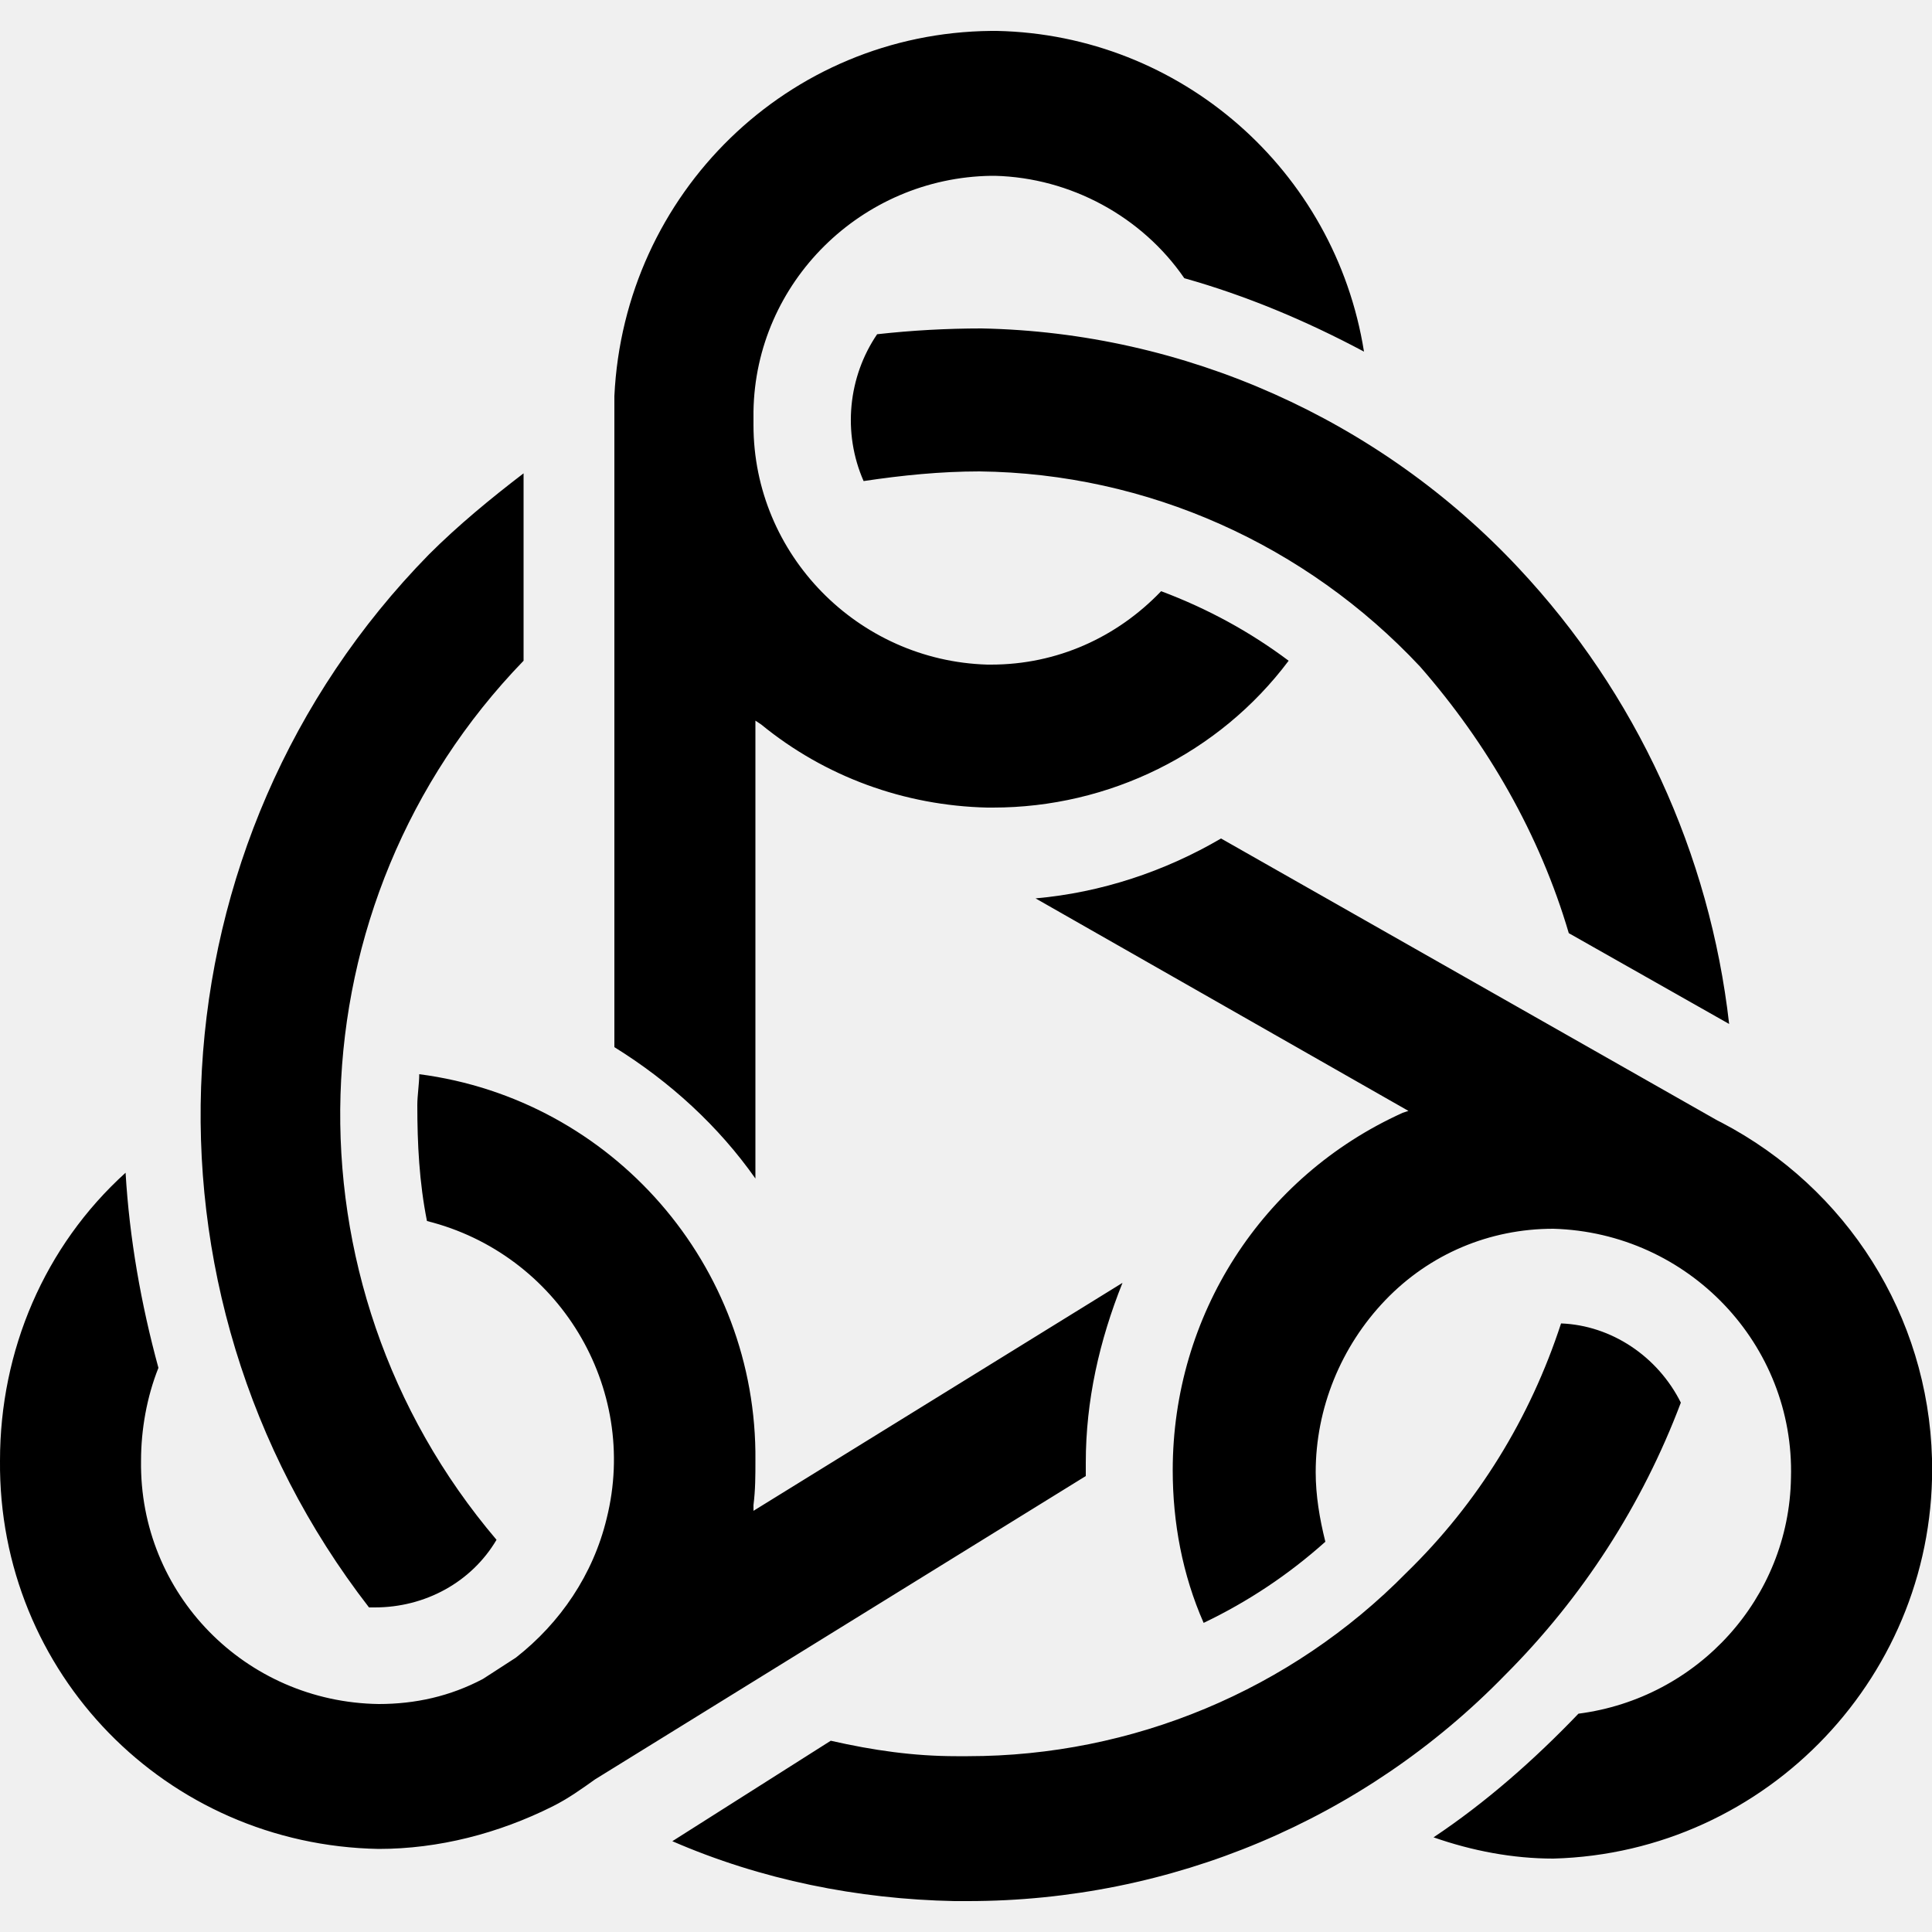
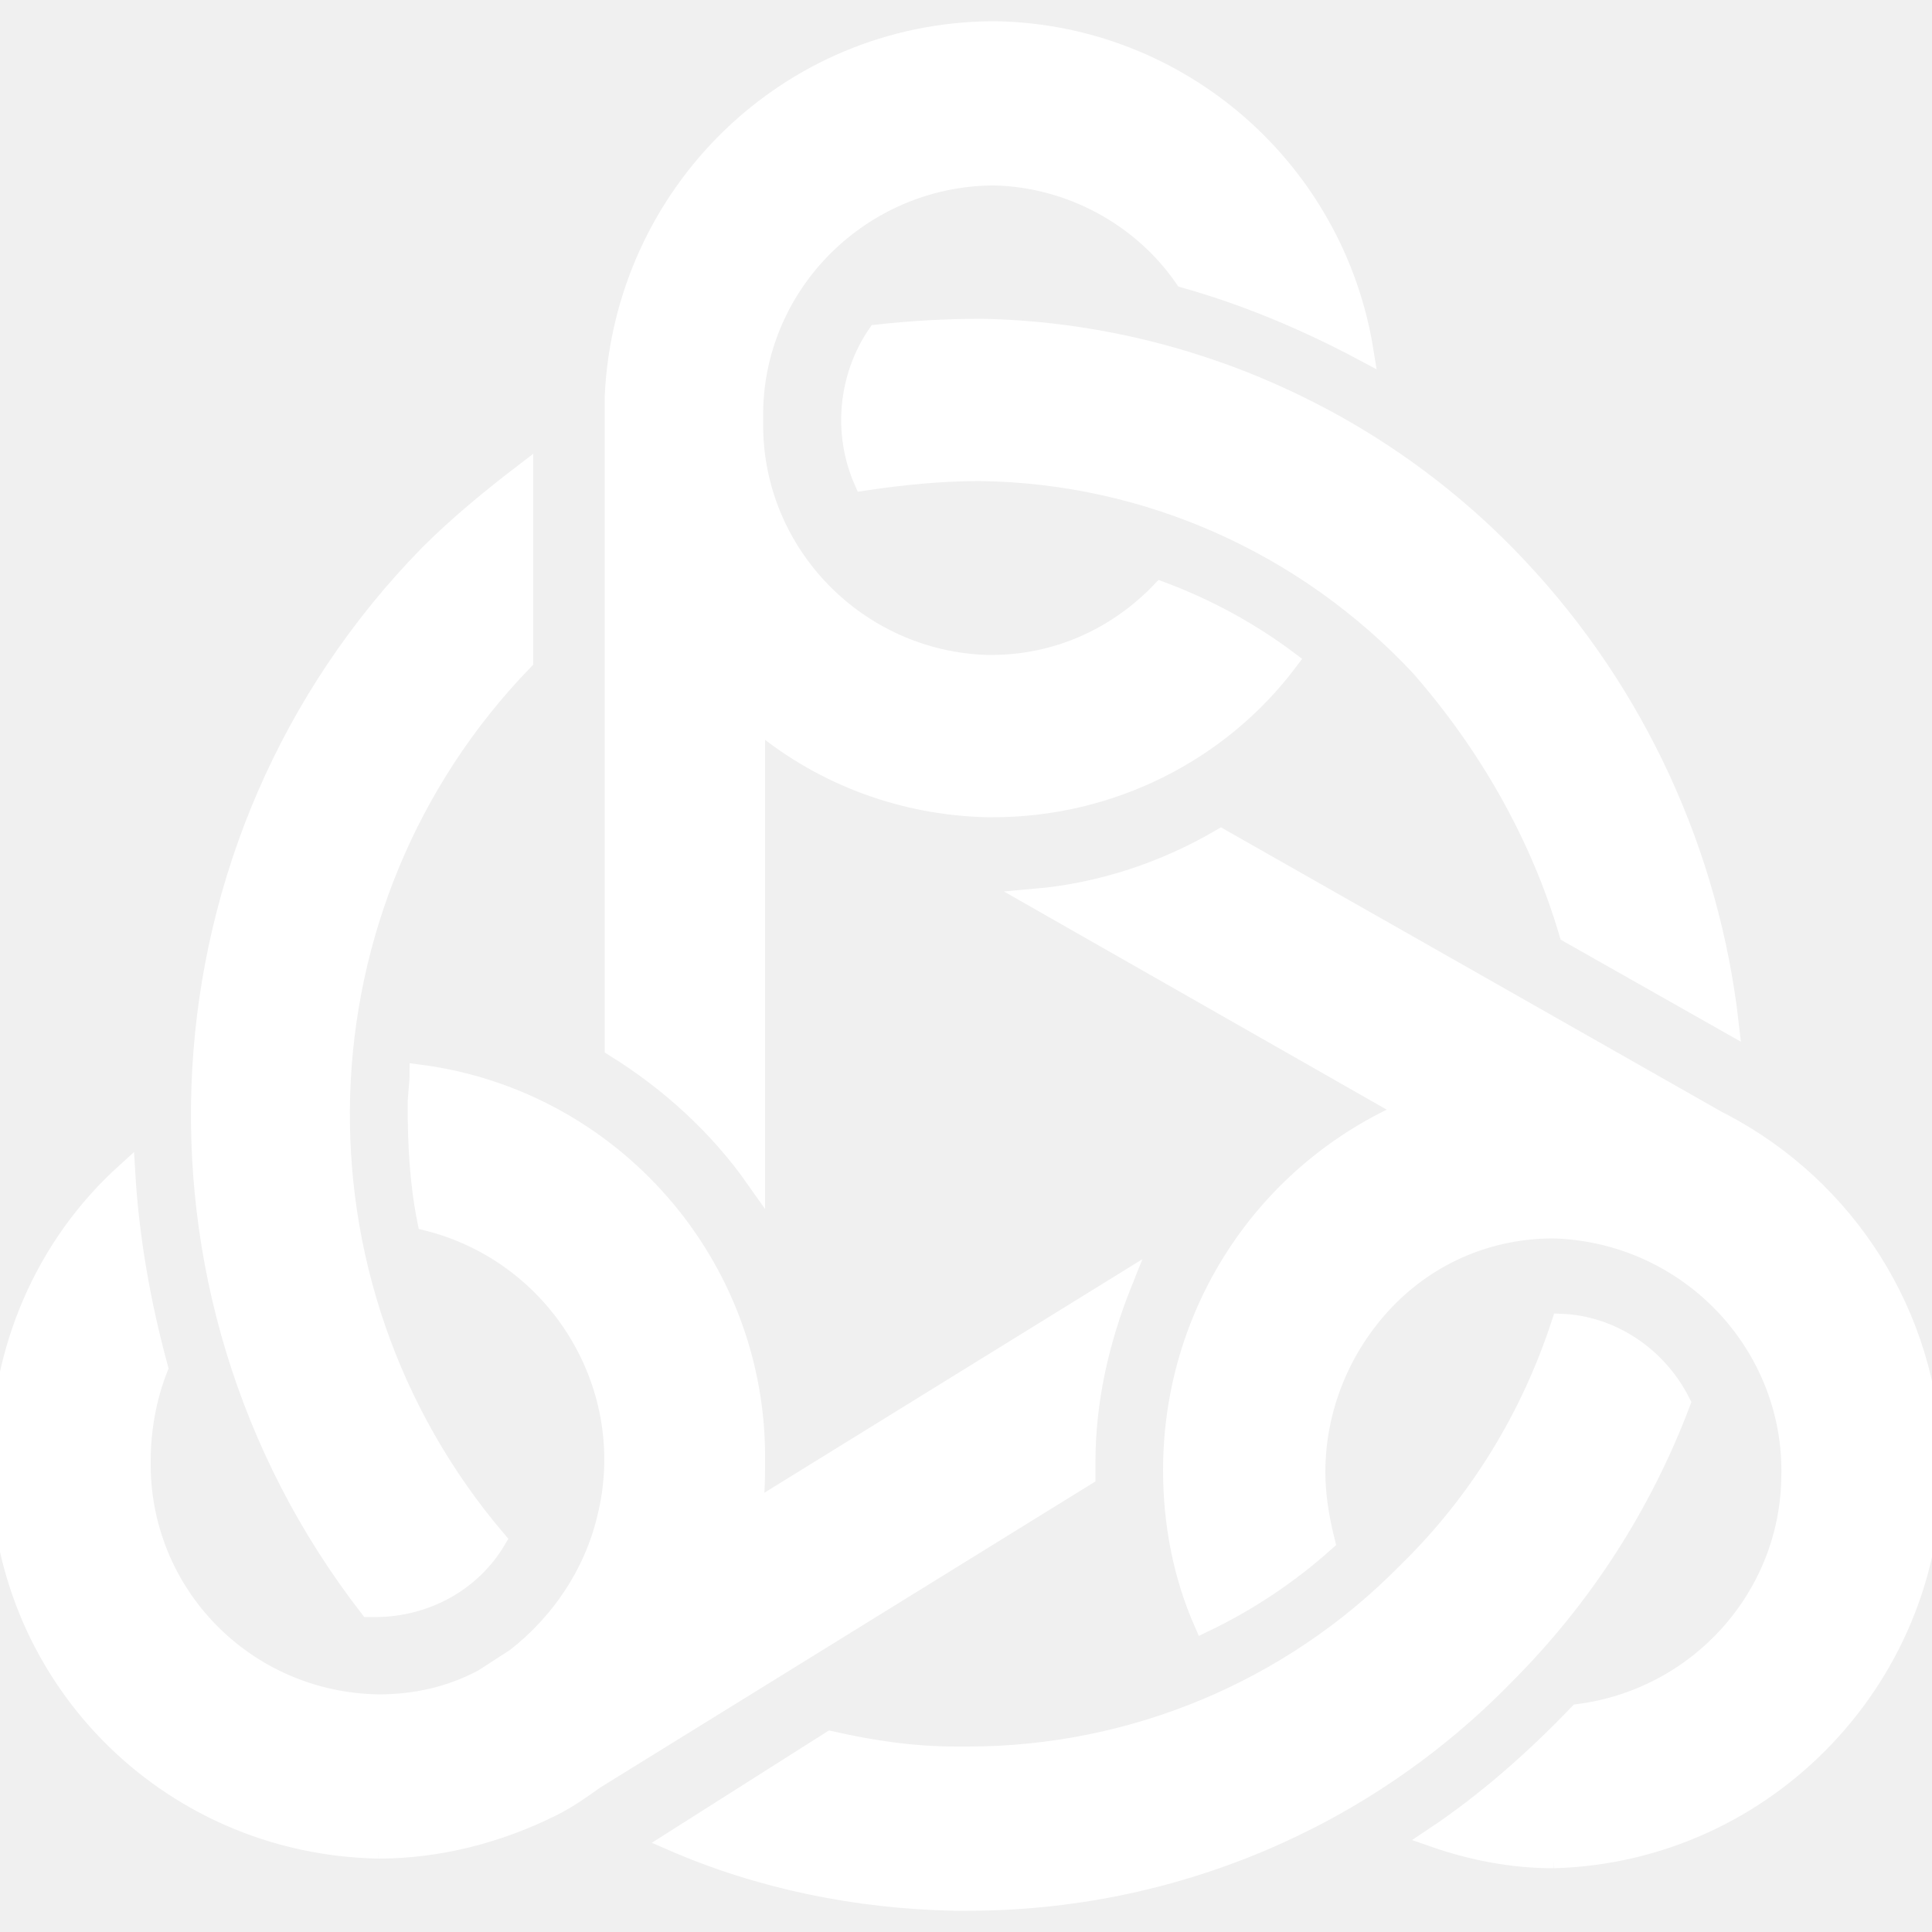
<svg xmlns="http://www.w3.org/2000/svg" version="1.1" id="Layer_1" x="0px" y="0px" viewBox="0 0 100 100" style="enable-background:new 0 0 100 100;" xml:space="preserve">
-   <path id="Logo" d="M74.2,95.1c2,0.7,4.1,1.1,6.2,1.1v0.2l0-0.2c11.1-0.3,19.9-9.6,19.6-20.7c-0.2-7.4-4.4-14-10.9-17.4L88.9,58l0,0  L63.2,43.4c-2.9,1.7-6.2,2.8-9.6,3.1l19.3,11l-0.3,0.1c-7.3,3.3-11.9,10.5-11.9,18.5c0,2.7,0.5,5.4,1.6,7.9c2.3-1.1,4.4-2.5,6.3-4.2  c-0.3-1.2-0.5-2.4-0.5-3.6c0-3.3,1.3-6.5,3.6-8.9c2.3-2.4,5.4-3.7,8.7-3.7c7,0.2,12.5,6,12.3,12.9c-0.1,6.2-4.8,11.4-11,12.2  C79.4,91.1,76.9,93.3,74.2,95.1z M6.5,60.7C2.3,64.5,0,69.9,0,75.6c-0.1,11,8.6,19.9,19.6,20.1v0.2l0-0.2c3.1,0,6.2-0.8,9-2.2  c0.8-0.4,1.5-0.9,2.2-1.4l25.4-15.7v-0.7c0-3.2,0.7-6.3,1.9-9.3L39,78.2l0-0.3c0.1-0.8,0.1-1.5,0.1-2.3c0.1-10.1-7.4-18.7-17.4-20  c0,0.5-0.1,1.1-0.1,1.6c0,2,0.1,4,0.5,6c6.8,1.7,11,8.6,9.3,15.4c-0.7,2.9-2.4,5.4-4.7,7.2L25,86.9c-1.7,0.9-3.5,1.3-5.4,1.3  c-6.9-0.1-12.4-5.7-12.3-12.6c0-1.6,0.3-3.3,0.9-4.8C7.3,67.5,6.7,64.1,6.5,60.7z M31.8,54.2c2.9,1.8,5.4,4.1,7.3,6.8V37.3l0.3,0.2  c3.3,2.7,7.4,4.2,11.7,4.3h0.3c6,0,11.7-2.8,15.3-7.6c-2-1.5-4.2-2.7-6.6-3.6c-2.3,2.4-5.4,3.8-8.8,3.8h-0.2  c-6.7-0.2-12.1-5.7-12.1-12.4v-0.7c0.1-6.7,5.6-12.1,12.3-12.2h0.2c3.9,0.1,7.6,2.1,9.8,5.3c3.2,0.9,6.3,2.2,9.3,3.8  c-1.5-9.4-9.5-16.4-19-16.6h-0.3c-10.5,0.1-19,8.4-19.5,18.9v0.2h0v0.5c0,0.1,0,0.1,0,0.1c0,0,0,0.1,0,0.1c0,0.1,0,0.2,0,0.2  c0,0.1,0,0.1,0,0.2L31.8,54.2z M19.1,83.2c0.1,0,0.2,0,0.3,0h0c2.6,0,5-1.3,6.3-3.5c-11.3-13.3-10.7-33,1.4-45.5v-9.7  c-1.7,1.3-3.4,2.7-4.9,4.2C7.7,43.5,6.4,66.8,19.1,83.2L19.1,83.2z M81.2,48.3l8.3,4.7c-1-8.8-4.8-17.1-10.9-23.6  c-7.2-7.7-17.3-12.2-27.8-12.4c-1.8,0-3.6,0.1-5.4,0.3c-1.5,2.2-1.8,5.1-0.7,7.6c2-0.3,4-0.5,6-0.5c8.7,0.1,16.9,3.8,22.8,10.1  C77,38.5,79.7,43.2,81.2,48.3L81.2,48.3z M34.8,95.3c4.6,2,9.6,3,14.6,3.1h0.7c10.5,0,20.5-4.2,27.8-11.7c4-4,7.1-8.8,9.1-14.1  c-1.2-2.4-3.6-4-6.2-4.1c-1.6,4.9-4.3,9.3-8,12.9c-6,6.1-14.2,9.5-22.7,9.5c-0.2,0-0.4,0-0.6,0c-2.2,0-4.3-0.3-6.5-0.8L34.8,95.3z" />
+   <style type="text/css">
+ 	.st0{fill:#FFFFFF;stroke:#FFFFFF;stroke-miterlimit:10;}
+ </style>
+   <path id="Logo" class="st0" d="M74.2,95.1c2,0.7,4.1,1.1,6.2,1.1v0.2v-0.2c11.1-0.3,19.9-9.6,19.6-20.7c-0.2-7.4-4.4-14-10.9-17.4  L88.9,58l0,0L63.2,43.4c-2.9,1.7-6.2,2.8-9.6,3.1l19.3,11l-0.3,0.1c-7.3,3.3-11.9,10.5-11.9,18.5c0,2.7,0.5,5.4,1.6,7.9  c2.3-1.1,4.4-2.5,6.3-4.2c-0.3-1.2-0.5-2.4-0.5-3.6c0-3.3,1.3-6.5,3.6-8.9c2.3-2.4,5.4-3.7,8.7-3.7c7,0.2,12.5,6,12.3,12.9  c-0.1,6.2-4.8,11.4-11,12.2C79.4,91.1,76.9,93.3,74.2,95.1z M6.5,60.7C2.3,64.5,0,69.9,0,75.6c-0.1,11,8.6,19.9,19.6,20.1v0.2v-0.2  c3.1,0,6.2-0.8,9-2.2c0.8-0.4,1.5-0.9,2.2-1.4l25.4-15.7v-0.7c0-3.2,0.7-6.3,1.9-9.3L39,78.2v-0.3c0.1-0.8,0.1-1.5,0.1-2.3  c0.1-10.1-7.4-18.7-17.4-20c0,0.5-0.1,1.1-0.1,1.6c0,2,0.1,4,0.5,6c6.8,1.7,11,8.6,9.3,15.4c-0.7,2.9-2.4,5.4-4.7,7.2L25,86.9  c-1.7,0.9-3.5,1.3-5.4,1.3c-6.9-0.1-12.4-5.7-12.3-12.6c0-1.6,0.3-3.3,0.9-4.8C7.3,67.5,6.7,64.1,6.5,60.7z M31.8,54.2  c2.9,1.8,5.4,4.1,7.3,6.8V37.3l0.3,0.2c3.3,2.7,7.4,4.2,11.7,4.3h0.3c6,0,11.7-2.8,15.3-7.6c-2-1.5-4.2-2.7-6.6-3.6  c-2.3,2.4-5.4,3.8-8.8,3.8h-0.2C44.4,34.2,39,28.7,39,22v-0.7c0.1-6.7,5.6-12.1,12.3-12.2h0.2c3.9,0.1,7.6,2.1,9.8,5.3  c3.2,0.9,6.3,2.2,9.3,3.8c-1.5-9.4-9.5-16.4-19-16.6h-0.3c-10.5,0.1-19,8.4-19.5,18.9v0.2l0,0v0.5c0,0.1,0,0.1,0,0.1v0.1  c0,0.1,0,0.2,0,0.2c0,0.1,0,0.1,0,0.2V54.2z M19.1,83.2c0.1,0,0.2,0,0.3,0l0,0c2.6,0,5-1.3,6.3-3.5c-11.3-13.3-10.7-33,1.4-45.5  v-9.7c-1.7,1.3-3.4,2.7-4.9,4.2C7.7,43.5,6.4,66.8,19.1,83.2L19.1,83.2z M81.2,48.3l8.3,4.7c-1-8.8-4.8-17.1-10.9-23.6  C71.4,21.7,61.3,17.2,50.8,17c-1.8,0-3.6,0.1-5.4,0.3c-1.5,2.2-1.8,5.1-0.7,7.6c2-0.3,4-0.5,6-0.5c8.7,0.1,16.9,3.8,22.8,10.1  C77,38.5,79.7,43.2,81.2,48.3L81.2,48.3z M34.8,95.3c4.6,2,9.6,3,14.6,3.1h0.7c10.5,0,20.5-4.2,27.8-11.7c4-4,7.1-8.8,9.1-14.1  c-1.2-2.4-3.6-4-6.2-4.1c-1.6,4.9-4.3,9.3-8,12.9c-6,6.1-14.2,9.5-22.7,9.5c-0.2,0-0.4,0-0.6,0c-2.2,0-4.3-0.3-6.5-0.8L34.8,95.3z" />
</svg>
